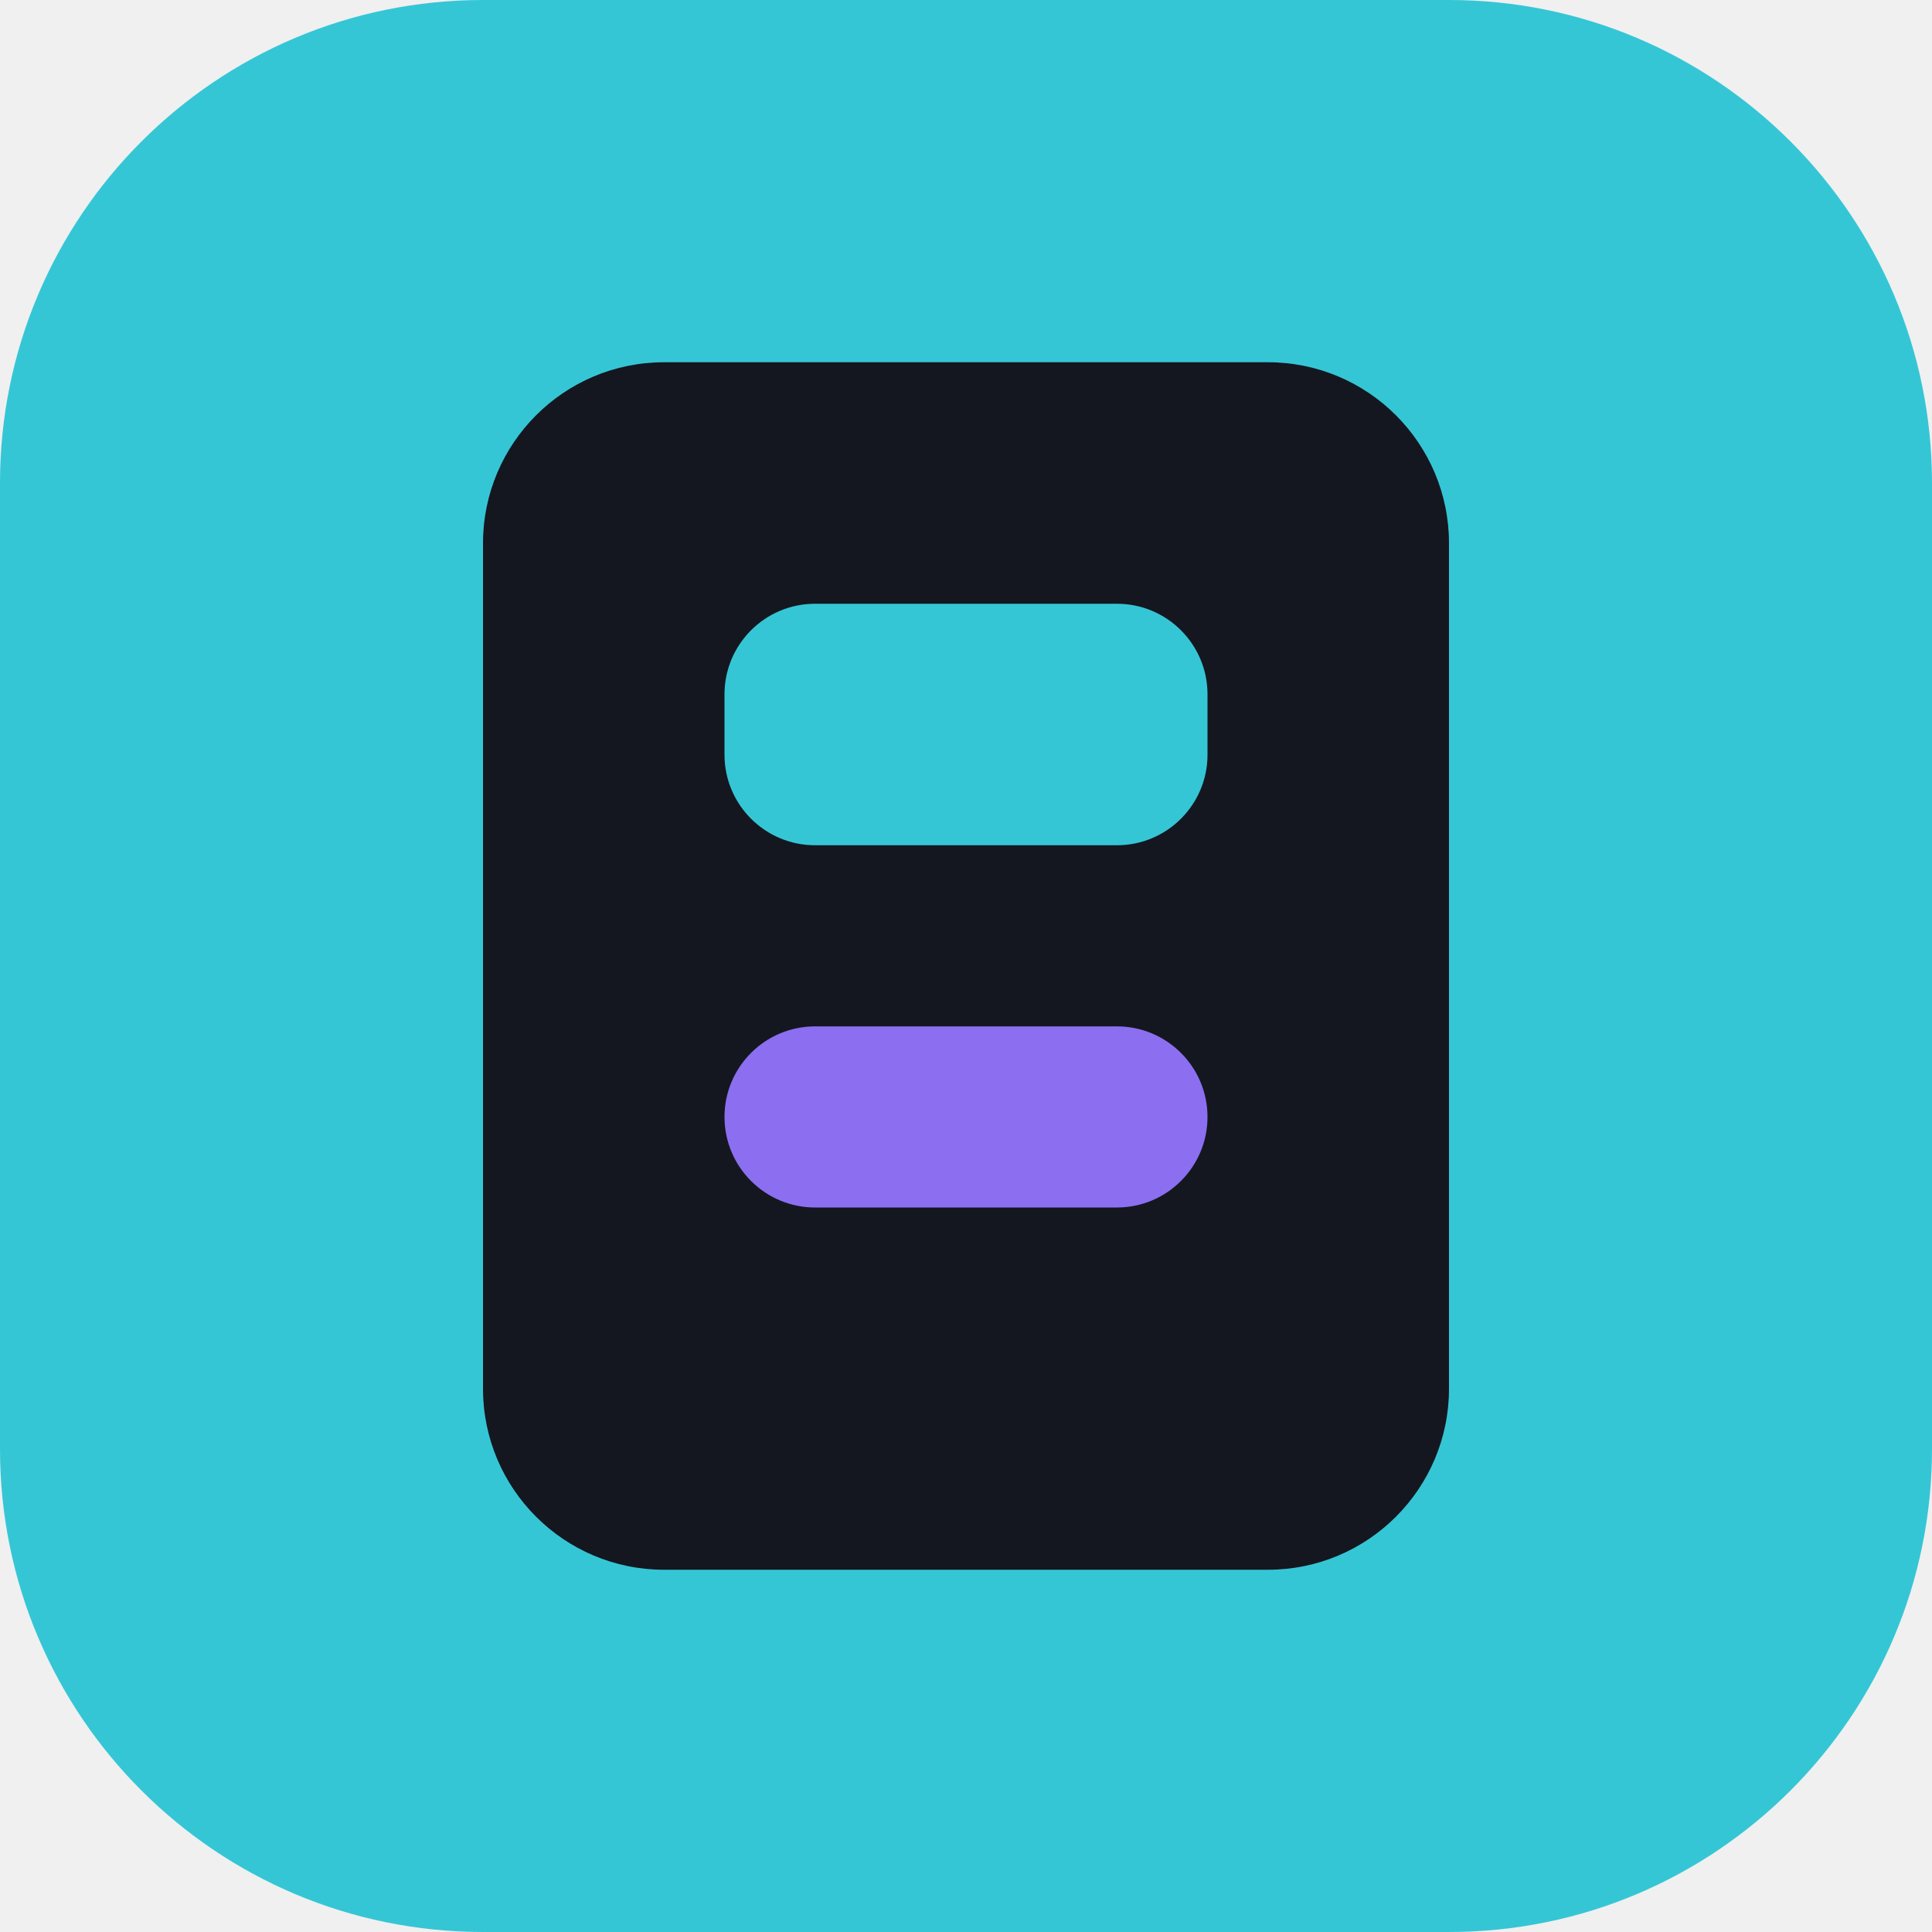
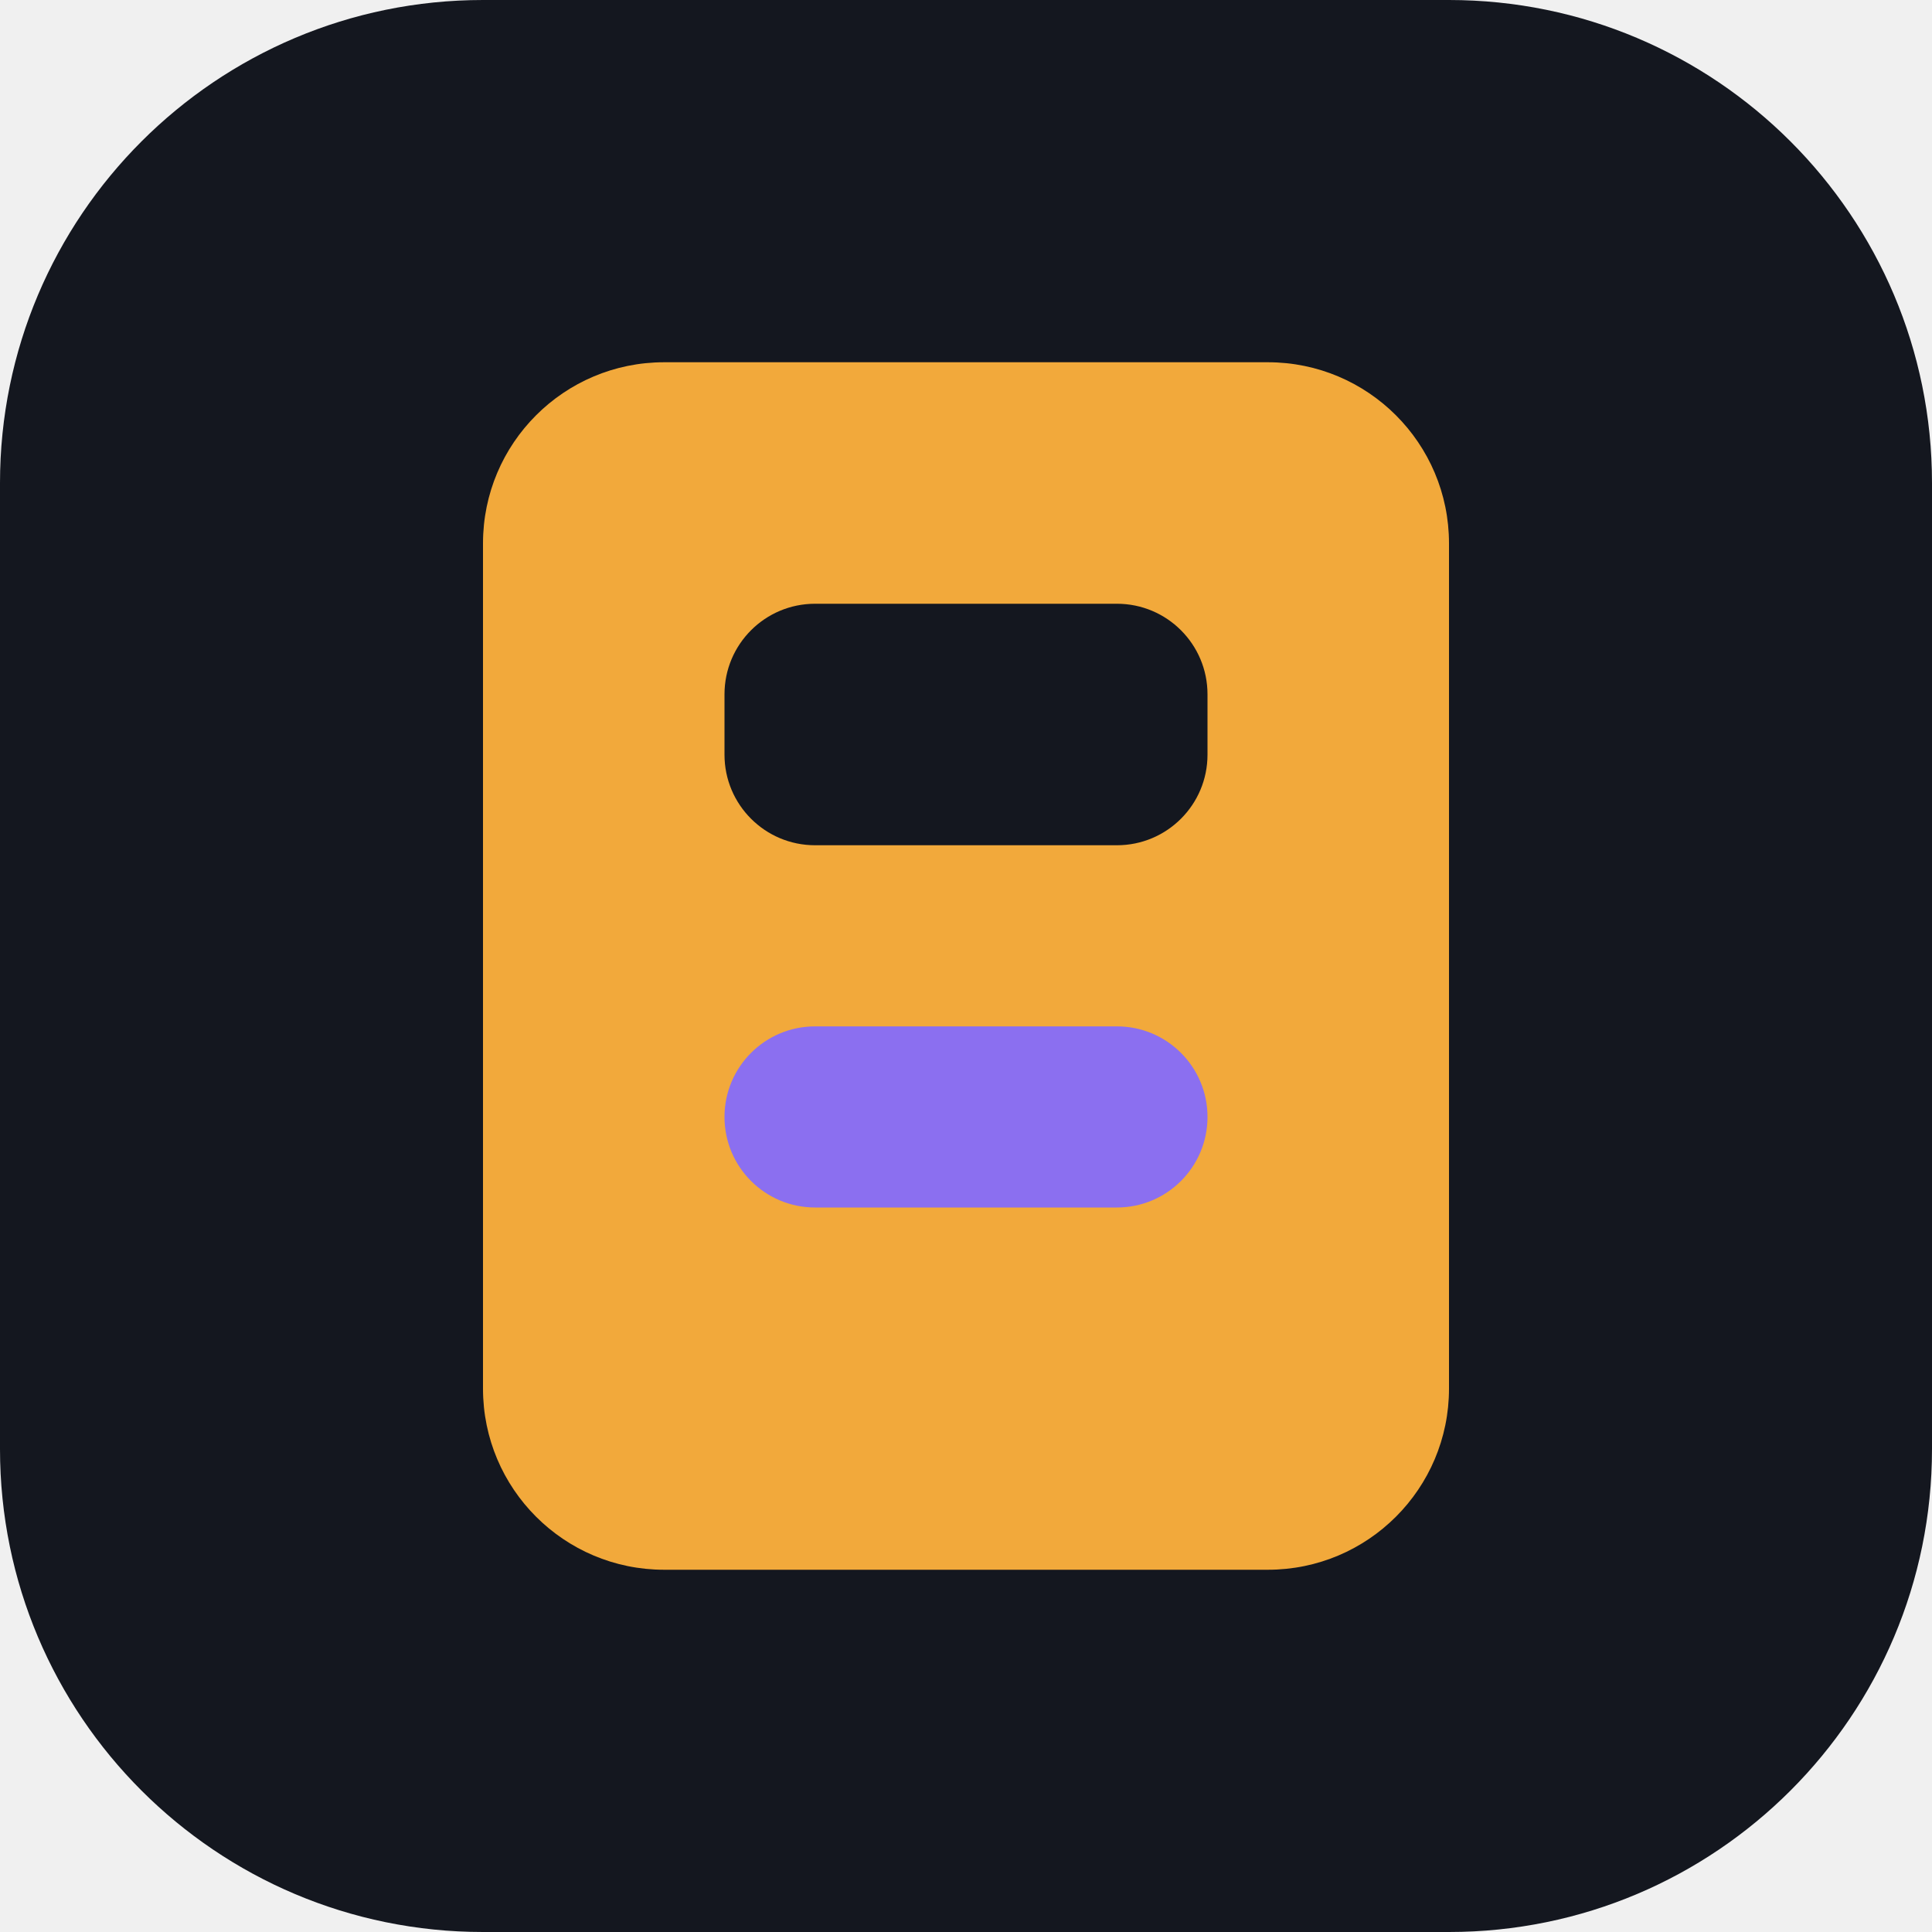
- <svg xmlns="http://www.w3.org/2000/svg" width="32" height="32" viewBox="0 0 32 32" fill="none">
-   <g clip-path="url(#clip0_0_1)">
-     <path d="M24 0H8C3.582 0 0 3.582 0 8V24C0 28.418 3.582 32 8 32H24C28.418 32 32 28.418 32 24V8C32 3.582 28.418 0 24 0Z" fill="#35C6D6" />
-     <path d="M21 6H11C9.343 6 8 7.343 8 9V23C8 24.657 9.343 26 11 26H21C22.657 26 24 24.657 24 23V9C24 7.343 22.657 6 21 6Z" fill="#14171F" />
-     <path d="M18.5 10H13.5C12.672 10 12 10.672 12 11.5V12.5C12 13.328 12.672 14 13.5 14H18.5C19.328 14 20 13.328 20 12.5V11.5C20 10.672 19.328 10 18.5 10Z" fill="#35C6D6" />
-     <path d="M18.5 17H13.5C12.672 17 12 17.672 12 18.5C12 19.328 12.672 20 13.5 20H18.5C19.328 20 20 19.328 20 18.5C20 17.672 19.328 17 18.5 17Z" fill="#8B6FF0" />
-   </g>
-   <defs>
-     <clipPath id="clip0_0_1">
-       <rect width="32" height="32" fill="white" />
-     </clipPath>
-   </defs>
+ <svg xmlns="http://www.w3.org/2000/svg" viewBox="0 0 32 32">
+   <rect width="32" height="32" rx="8" fill="#14171f" />
+   <rect x="8" y="6" width="16" height="20" rx="3" fill="#f2a93b" />
+   <rect x="12" y="10" width="8" height="4" rx="1.5" fill="#14171f" />
+   <rect x="12" y="17" width="8" height="3" rx="1.5" fill="#8b6ff0" />
</svg>
